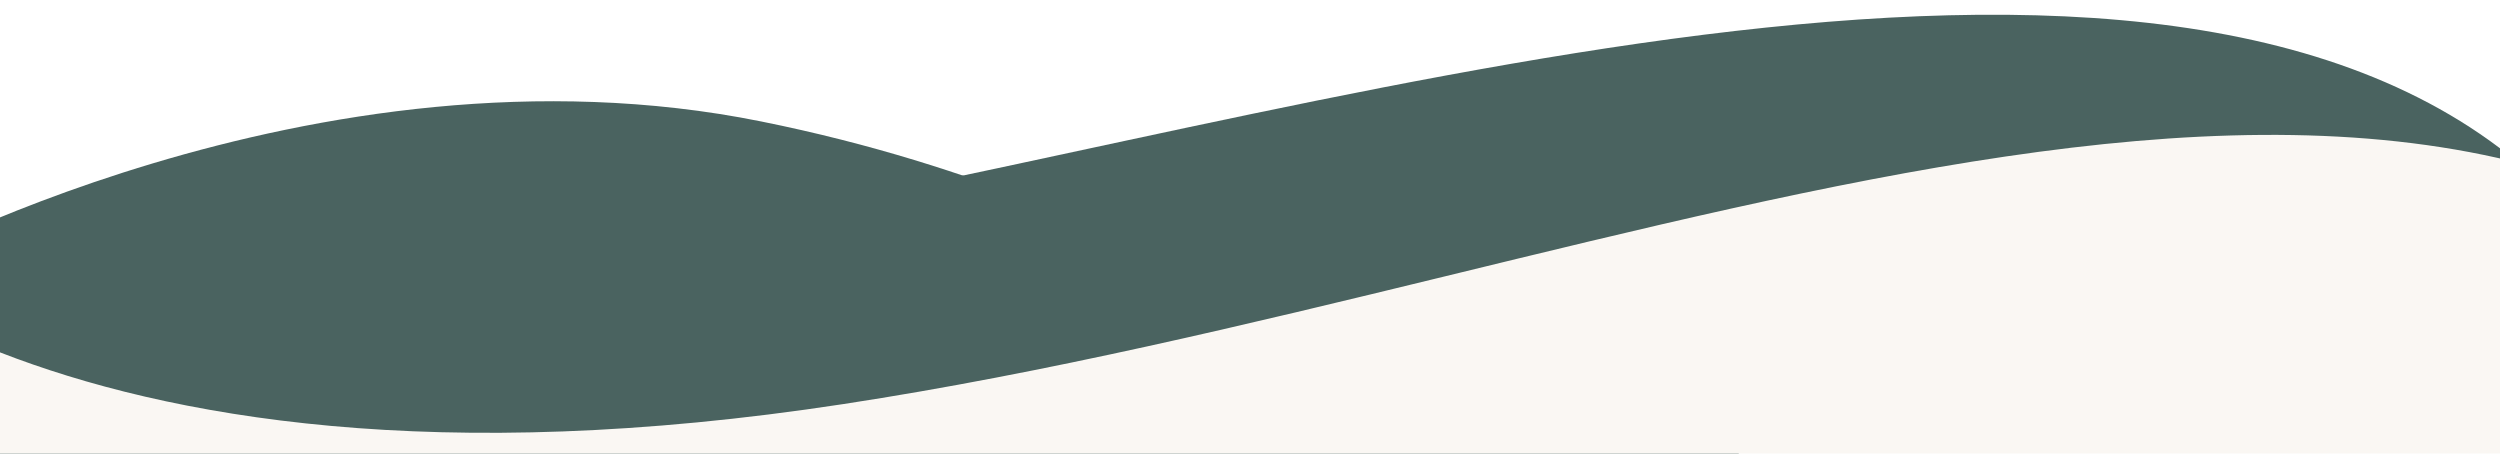
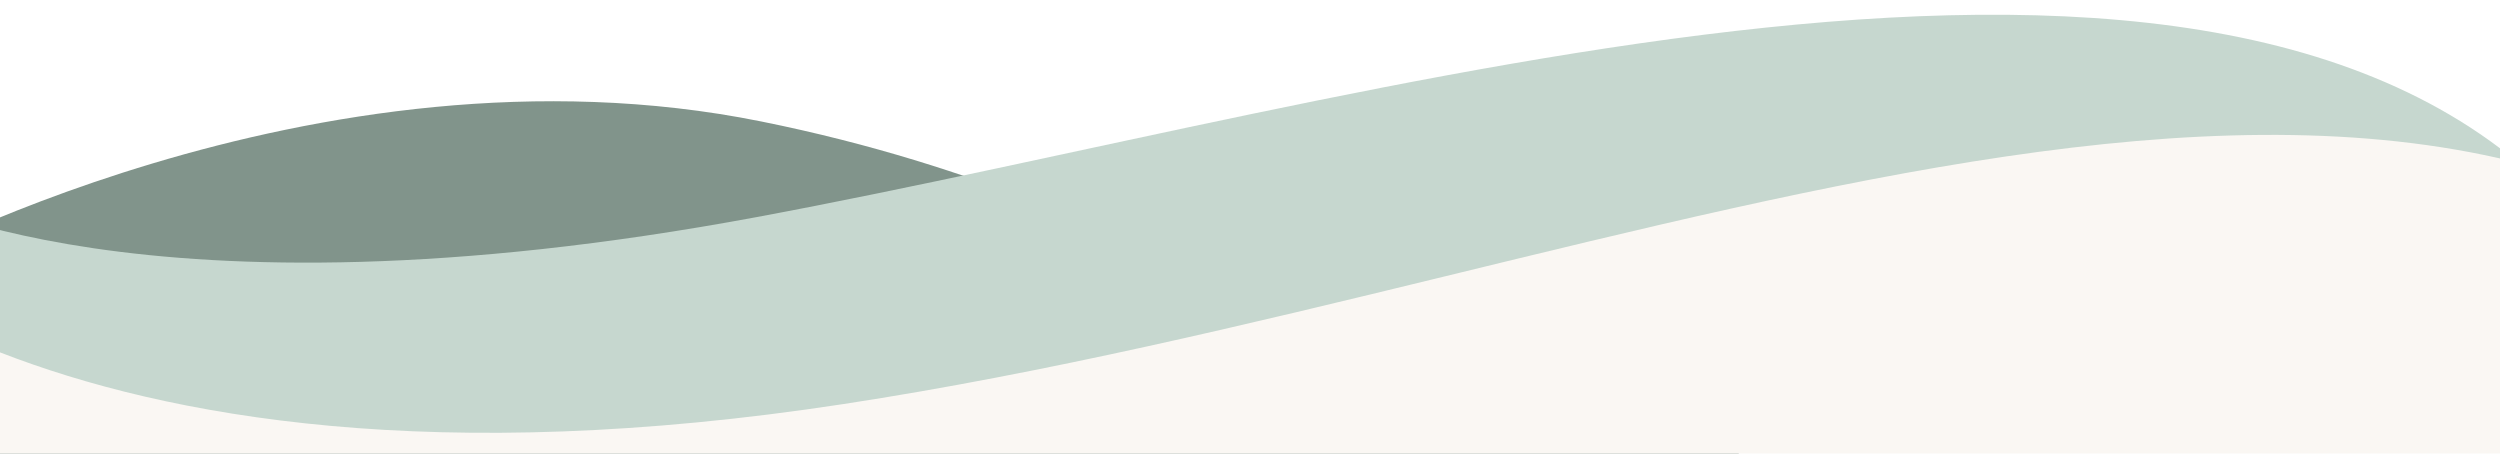
<svg xmlns="http://www.w3.org/2000/svg" xmlns:xlink="http://www.w3.org/1999/xlink" version="1.1" id="Capa_1" x="0px" y="0px" viewBox="0 0 8192 1486.2" style="enable-background:new 0 0 8192 1486.2;" xml:space="preserve">
  <style type="text/css">
	.st0{clip-path:url(#SVGID_2_);}
- 	.st1{fill:#4A6360;}
- 	.st2{fill:#4A6360;}
+ 	.st1{fill:#81948B;}
+ 	.st2{fill:#C6D7CF;}
	.st3{fill:#FAF7F3;}
</style>
  <g>
    <defs>
      <rect id="SVGID_1_" width="8192" height="1486.2" />
    </defs>
    <clipPath id="SVGID_2_">
      <use xlink:href="#SVGID_1_" style="overflow:visible;" />
    </clipPath>
    <g class="st0">
      <path class="st1" d="M5697.5,1507.6v-353.1c-1359.7,224.6-1738.1-461.1-3204.2-756.7s-2885,496.6-2885,496.6l32.5,613.2H5697.5z" />
      <path class="st2" d="M8420.8,1429.3V695.5C7289.3-561.8,4507.7,334,2480.4,711.2s-2828.8-78.6-2828.8-78.6l-38,796.7H8420.8z" />
      <path class="st3" d="M9480.3,1507.6c-3.7-129-6.6-214.9-6.6-214.9c-1461.5-1713-4038.8-377.2-6710.4,31.4S-757,679.7-757,679.7    l-58.7,827.8H9480.3z" />
    </g>
  </g>
</svg>
